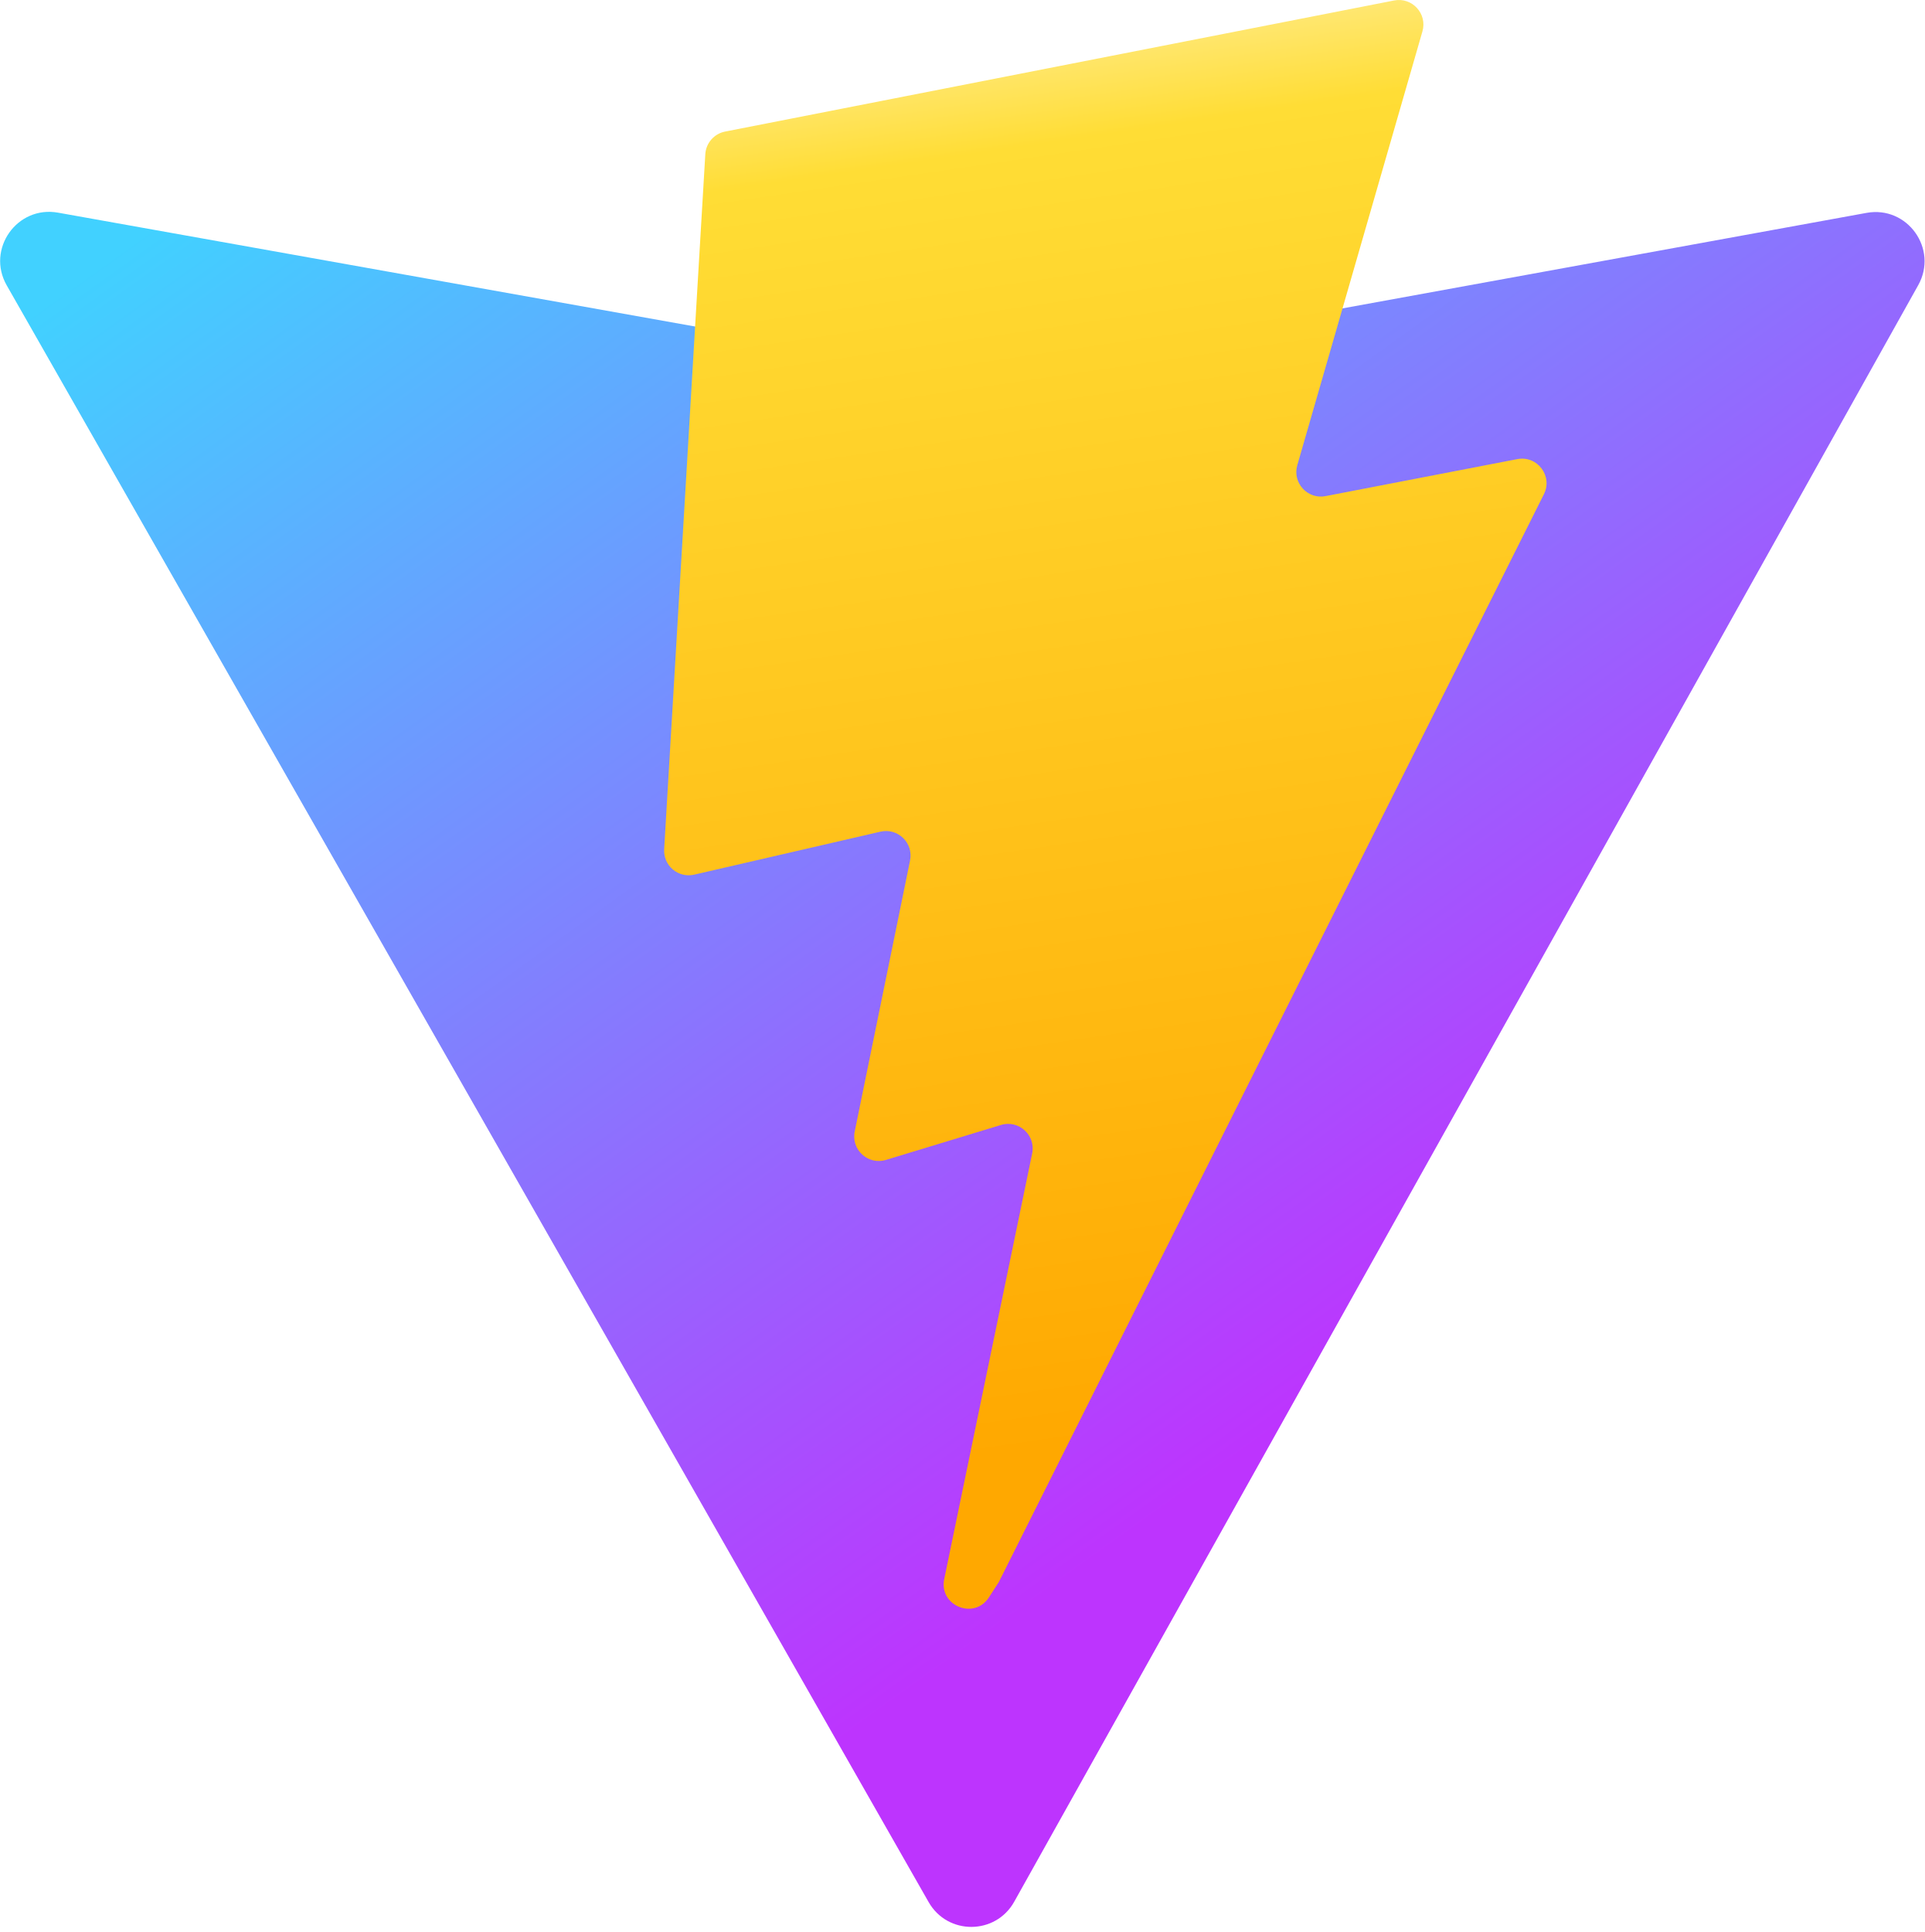
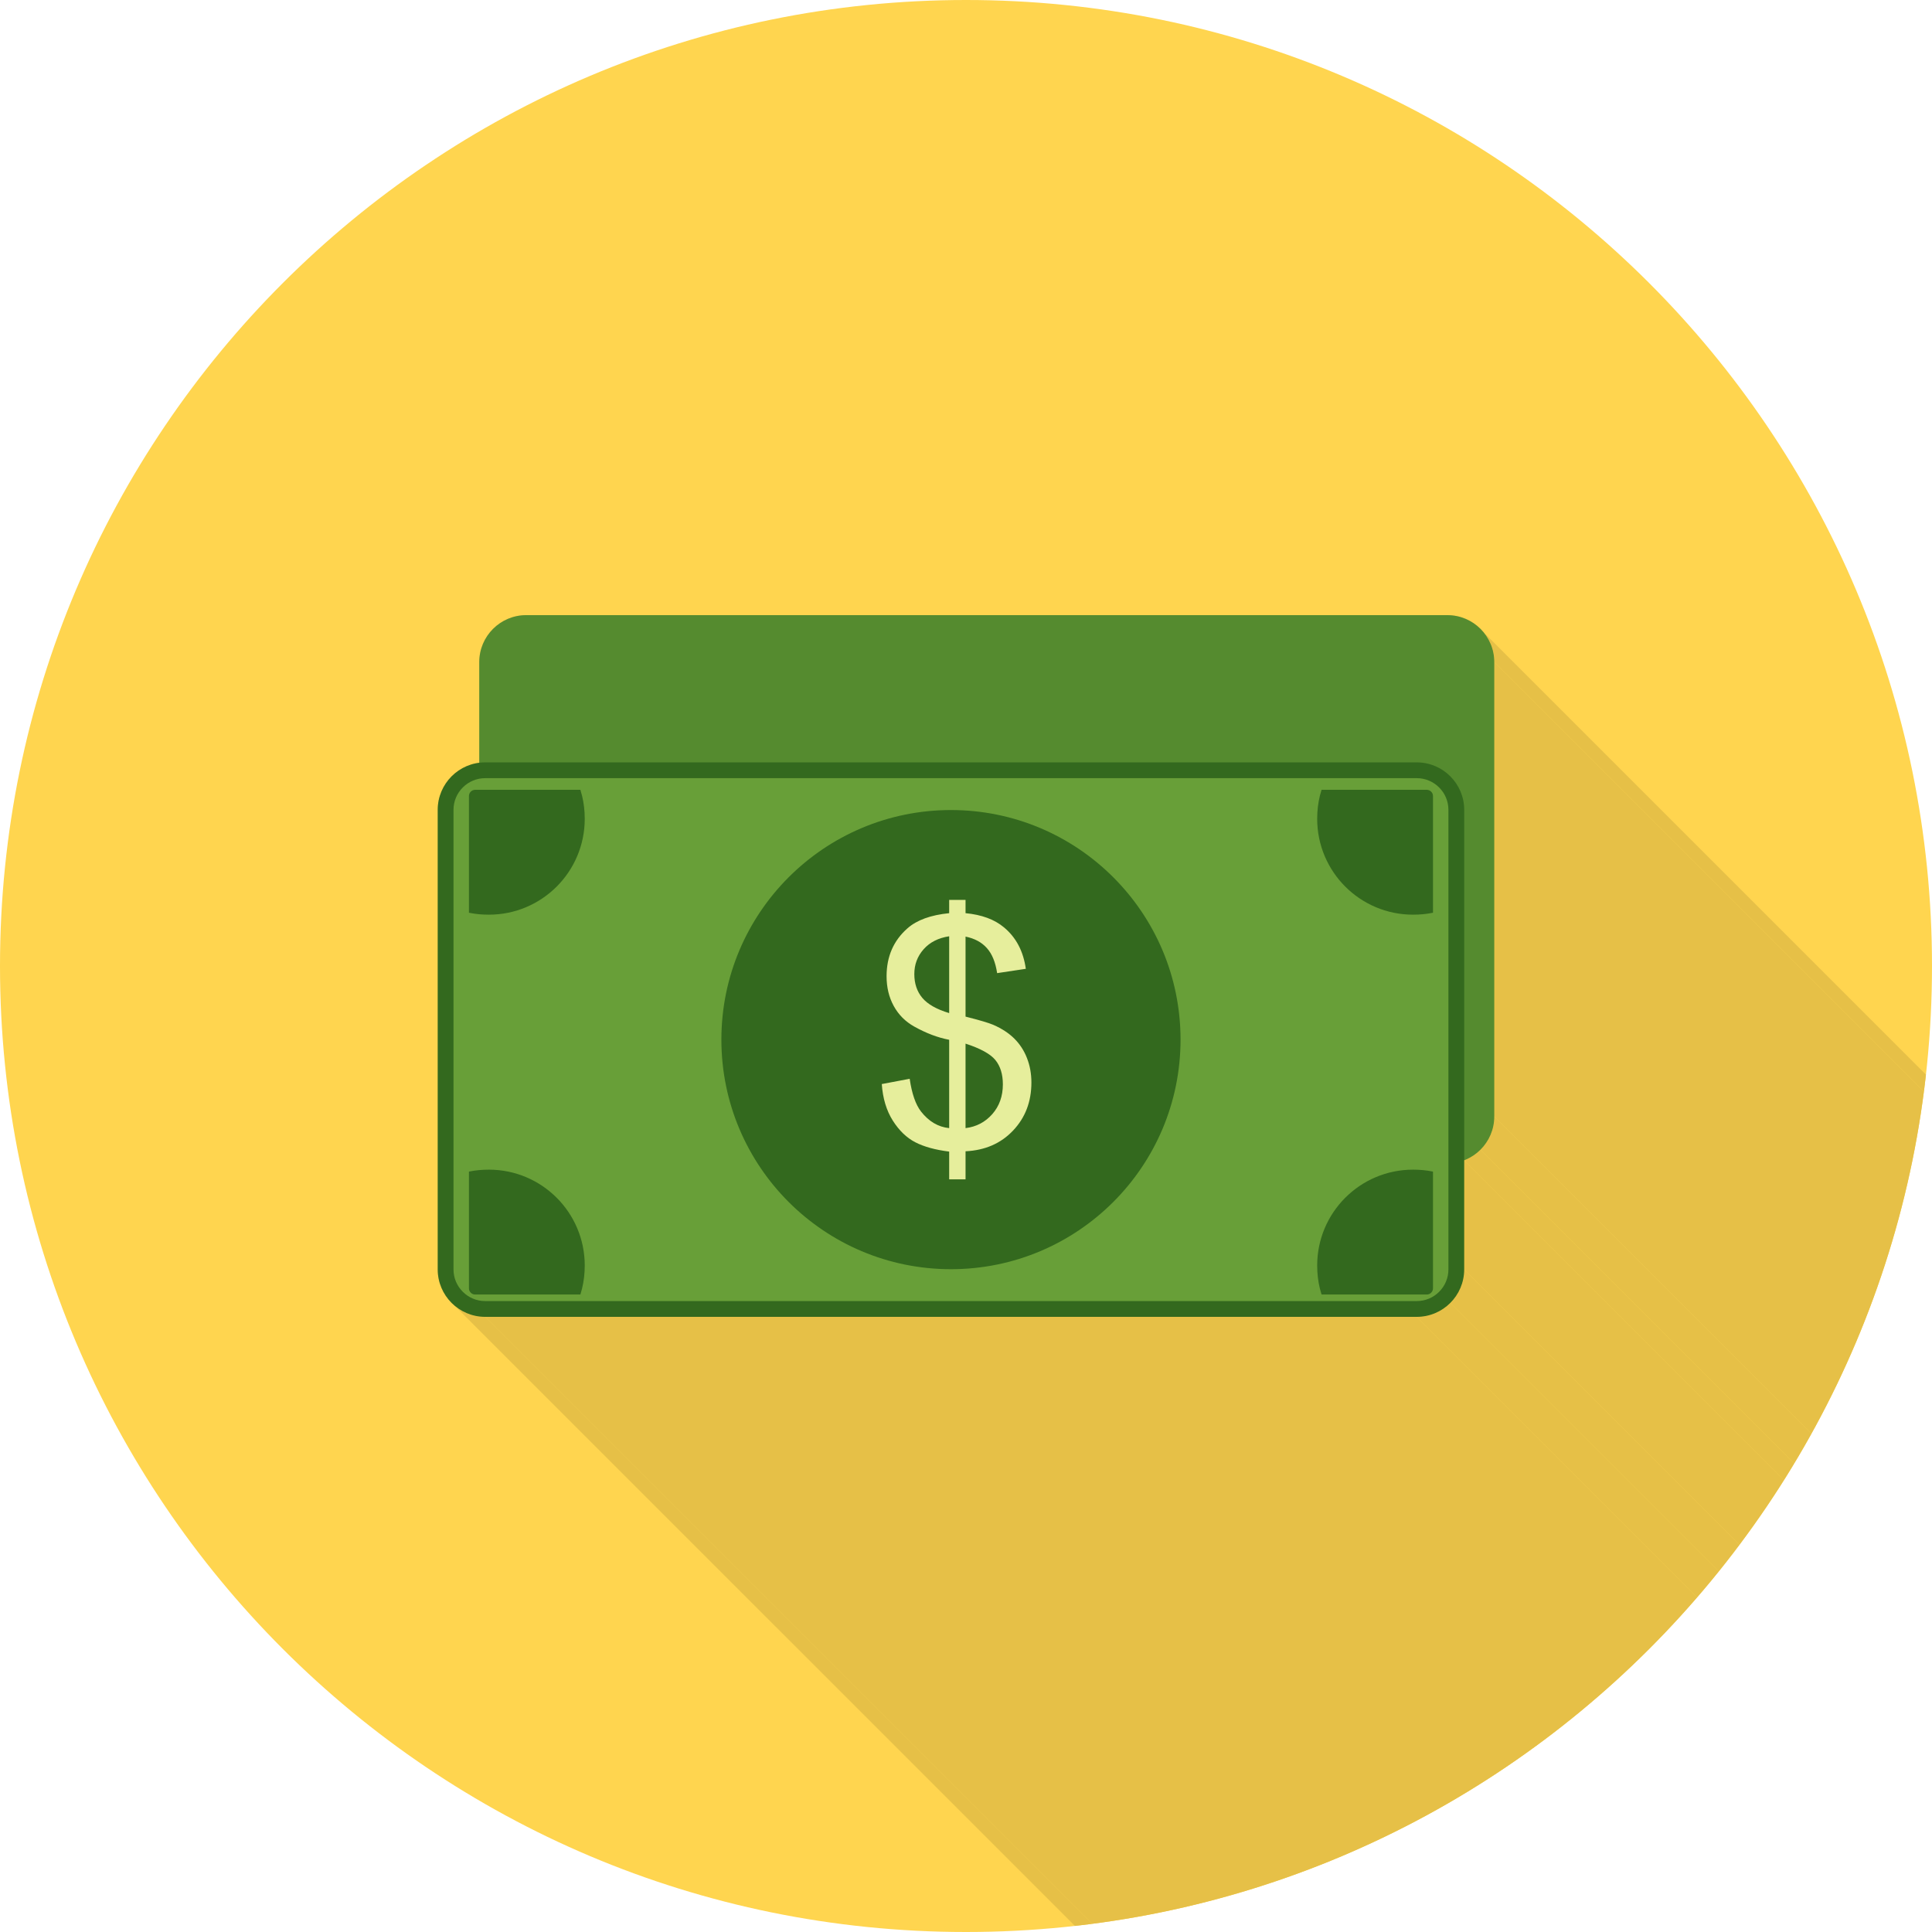
- <svg xmlns="http://www.w3.org/2000/svg" aria-hidden="true" role="img" class="iconify iconify--logos" width="31.88" height="32" preserveAspectRatio="xMidYMid meet" viewBox="0 0 256 257">
+ <svg xmlns="http://www.w3.org/2000/svg" xml:space="preserve" width="2048px" height="2048px" style="shape-rendering:geometricPrecision; text-rendering:geometricPrecision; image-rendering:optimizeQuality; fill-rule:evenodd; clip-rule:evenodd" viewBox="0 0 2048 2048">
  <defs>
-     <linearGradient id="IconifyId1813088fe1fbc01fb466" x1="-.828%" x2="57.636%" y1="7.652%" y2="78.411%">
-       <stop offset="0%" stop-color="#41D1FF" />
-       <stop offset="100%" stop-color="#BD34FE" />
-     </linearGradient>
-     <linearGradient id="IconifyId1813088fe1fbc01fb467" x1="43.376%" x2="50.316%" y1="2.242%" y2="89.03%">
-       <stop offset="0%" stop-color="#FFEA83" />
-       <stop offset="8.333%" stop-color="#FFDD35" />
-       <stop offset="100%" stop-color="#FFA800" />
-     </linearGradient>
+     <style type="text/css">
+    
+     .fil2 {fill:none}
+     .fil4 {fill:#33691E}
+     .fil3 {fill:#558B2F}
+     .fil5 {fill:#689F38}
+     .fil1 {fill:#E6C047}
+     .fil0 {fill:#FFD54F}
+     .fil6 {fill:#E6EE9C;fill-rule:nonzero}
+    
+   </style>
+     <clipPath id="id0">
+       <path d="M1024 0c565.539,0 1024,458.461 1024,1024 0,565.539 -458.461,1024 -1024,1024 -565.539,0 -1024,-458.461 -1024,-1024 0,-565.539 458.461,-1024 1024,-1024z" />
+     </clipPath>
  </defs>
-   <path fill="url(#IconifyId1813088fe1fbc01fb466)" d="M255.153 37.938L134.897 252.976c-2.483 4.44-8.862 4.466-11.382.048L.875 37.958c-2.746-4.814 1.371-10.646 6.827-9.67l120.385 21.517a6.537 6.537 0 0 0 2.322-.004l117.867-21.483c5.438-.991 9.574 4.796 6.877 9.62Z" />
-   <path fill="url(#IconifyId1813088fe1fbc01fb467)" d="M185.432.063L96.44 17.501a3.268 3.268 0 0 0-2.634 3.014l-5.474 92.456a3.268 3.268 0 0 0 3.997 3.378l24.777-5.718c2.318-.535 4.413 1.507 3.936 3.838l-7.361 36.047c-.495 2.426 1.782 4.5 4.151 3.78l15.304-4.649c2.372-.72 4.652 1.36 4.15 3.788l-11.698 56.621c-.732 3.542 3.979 5.473 5.943 2.437l1.313-2.028l72.516-144.72c1.215-2.423-.88-5.186-3.54-4.672l-25.505 4.922c-2.396.462-4.435-1.77-3.759-4.114l16.646-57.705c.677-2.35-1.37-4.583-3.769-4.113Z" />
+   <g id="Layer_x0020_1">
+     <path class="fil0" d="M1024 0c565.539,0 1024,458.461 1024,1024 0,565.539 -458.461,1024 -1024,1024 -565.539,0 -1024,-458.461 -1024,-1024 0,-565.539 458.461,-1024 1024,-1024z" />
+     <g style="clip-path:url(#id0)">
+       <g id="_341211520">
+         <g>
+           <polygon id="_3329028481" class="fil1" points="1572.63,670.189 2708.51,1806.07 2709.99,1807.95 2711.37,1809.9 2712.67,1811.91 2713.87,1814 2714.97,1816.14 2715.97,1818.34 2716.86,1820.59 2717.64,1822.9 2718.31,1825.26 2718.87,1827.66 2719.31,1830.1 2719.62,1832.58 2719.82,1835.1 2719.88,1837.65 1584,701.773 1583.94,699.221 1583.74,696.702 1583.43,694.219 1582.99,691.776 1582.43,689.375 1581.76,687.018 1580.98,684.71 1580.08,682.456 1579.09,680.255 1577.99,678.113 1576.79,676.032 1575.49,674.014 1574.11,672.067 " />
+           <polygon id="_332902632" class="fil1" points="1584,701.773 2719.88,1837.65 2719.88,2319.46 1584,1183.58 " />
+           <polygon id="_332903496" class="fil1" points="1584,1183.58 2719.88,2319.46 2719.82,2322.01 2719.62,2324.53 2719.31,2327.01 2718.87,2329.46 2718.31,2331.86 2717.64,2334.21 2716.86,2336.52 2715.97,2338.78 2714.97,2340.98 2713.87,2343.12 2712.67,2345.2 2711.37,2347.22 2709.99,2349.17 2708.51,2351.04 2706.95,2352.85 2705.3,2354.57 1569.42,1218.69 1571.07,1216.97 1572.63,1215.16 1574.11,1213.28 1575.49,1211.33 1576.79,1209.32 1577.99,1207.24 1579.09,1205.1 1580.08,1202.89 1580.98,1200.64 1581.76,1198.33 1582.43,1195.97 1582.99,1193.57 1583.43,1191.13 1583.74,1188.65 1583.94,1186.13 " />
+           <polygon id="_332903664" class="fil1" points="1569.42,1218.69 2705.3,2354.57 2704.38,2355.48 2703.43,2356.35 2702.46,2357.21 2701.46,2358.04 2700.45,2358.84 2699.41,2359.62 2698.35,2360.37 2697.28,2361.09 2696.18,2361.79 2695.07,2362.45 2693.93,2363.09 2692.78,2363.71 2691.61,2364.29 2690.42,2364.84 2689.22,2365.36 2688,2365.85 1552.12,1229.96 1553.34,1229.48 1554.54,1228.95 1555.73,1228.4 1556.9,1227.82 1558.05,1227.21 1559.19,1226.57 1560.3,1225.9 1561.4,1225.21 1562.47,1224.48 1563.53,1223.73 1564.57,1222.96 1565.58,1222.15 1566.58,1221.33 1567.55,1220.47 1568.49,1219.59 " />
+           <polygon id="_332903784" class="fil1" points="1552.12,1229.96 2688,2365.85 2688,2481.55 1552.12,1345.66 " />
+           <polygon id="_332903424" class="fil1" points="1552.12,1345.66 2688,2481.55 2687.93,2484.13 2687.74,2486.67 2687.42,2489.18 2686.98,2491.66 2686.41,2494.08 2685.73,2496.47 2684.94,2498.8 2684.04,2501.08 2683.03,2503.31 2681.92,2505.47 2680.71,2507.58 2679.4,2509.62 2677.99,2511.59 2676.5,2513.49 2674.92,2515.31 2673.26,2517.06 1537.37,1381.18 1539.04,1379.43 1540.62,1377.61 1542.11,1375.71 1543.52,1373.74 1544.83,1371.7 1546.04,1369.59 1547.15,1367.43 1548.16,1365.2 1549.06,1362.92 1549.85,1360.58 1550.53,1358.2 1551.09,1355.77 1551.54,1353.3 1551.86,1350.79 1552.05,1348.24 " />
+           <polygon id="_332903856" class="fil1" points="1537.37,1381.18 2673.26,2517.06 2671.51,2518.72 2669.69,2520.3 2667.79,2521.8 2665.82,2523.2 2663.78,2524.51 2661.67,2525.72 2659.51,2526.83 2657.28,2527.84 2655,2528.74 2652.66,2529.54 2650.28,2530.22 2647.85,2530.78 2645.38,2531.22 2642.87,2531.54 2640.32,2531.74 2637.74,2531.8 1501.86,1395.92 1504.44,1395.86 1506.99,1395.66 1509.5,1395.34 1511.97,1394.9 1514.4,1394.33 1516.78,1393.65 1519.12,1392.86 1521.4,1391.96 1523.62,1390.95 1525.79,1389.84 1527.9,1388.63 1529.94,1387.32 1531.91,1385.92 1533.8,1384.42 1535.63,1382.84 " />
+           <polygon id="_332903184" class="fil1" points="1501.86,1395.92 2637.74,2531.8 1650.14,2531.8 514.257,1395.92 " />
+           <polygon id="_332903256" class="fil1" points="514.257,1395.92 1650.14,2531.8 1647.56,2531.74 1645.01,2531.54 1642.5,2531.22 1640.03,2530.78 1637.6,2530.22 1635.22,2529.54 1632.88,2528.74 1630.6,2527.84 1628.38,2526.83 1626.21,2525.72 1624.11,2524.51 1622.07,2523.2 1620.09,2521.8 1618.2,2520.3 482.315,1384.42 484.213,1385.92 486.185,1387.32 488.224,1388.63 490.329,1389.84 492.495,1390.95 494.72,1391.96 497.002,1392.86 499.336,1393.65 501.718,1394.33 504.147,1394.9 506.619,1395.34 509.13,1395.66 511.676,1395.86 " />
+         </g>
+         <path id="_341210968" class="fil1" d="M557.739 652.079l976.567 0c13.688,0 26.119,5.584 35.114,14.579 8.996,8.995 14.581,21.425 14.581,35.114l0 481.805c0,13.688 -5.584,26.118 -14.581,35.114 -4.873,4.873 -10.756,8.746 -17.301,11.272l0 115.7c0,13.844 -5.648,26.415 -14.745,35.512 -9.098,9.098 -21.669,14.745 -35.511,14.745l-987.607 0c-13.844,0 -26.415,-5.647 -35.512,-14.745 -9.098,-9.097 -14.746,-21.669 -14.746,-35.512l0 -487.25c0,-13.844 5.648,-26.415 14.746,-35.511 7.715,-7.716 17.929,-12.951 29.3,-14.363l0 -106.767c0,-13.689 5.584,-26.119 14.579,-35.114 8.995,-8.995 21.425,-14.579 35.115,-14.579z" />
+       </g>
+     </g>
+     <path class="fil2" d="M1024 0c565.539,0 1024,458.461 1024,1024 0,565.539 -458.461,1024 -1024,1024 -565.539,0 -1024,-458.461 -1024,-1024 0,-565.539 458.461,-1024 1024,-1024z" />
+     <path class="fil3" d="M557.739 652.079l976.567 0c13.688,0 26.119,5.584 35.114,14.581 8.996,8.994 14.581,21.424 14.581,35.113l0 481.805c0,13.688 -5.584,26.118 -14.581,35.114 -8.995,8.995 -21.426,14.581 -35.114,14.581l-976.567 0c-13.689,0 -26.119,-5.585 -35.115,-14.581 -8.995,-8.996 -14.579,-21.426 -14.579,-35.114l0 -481.805c0,-13.689 5.584,-26.119 14.579,-35.113 8.996,-8.996 21.425,-14.581 35.115,-14.581z" />
+     <path class="fil4" d="M514.257 808.158l987.607 0c13.842,0 26.413,5.647 35.511,14.745 9.098,9.096 14.745,21.666 14.745,35.511l0 487.251c0,13.842 -5.647,26.413 -14.745,35.511 -9.098,9.097 -21.669,14.745 -35.511,14.745l-987.607 0c-13.844,0 -26.414,-5.648 -35.512,-14.745 -9.097,-9.098 -14.745,-21.669 -14.745,-35.511l0 -487.251c0,-13.845 5.648,-26.415 14.745,-35.511 9.098,-9.098 21.666,-14.745 35.512,-14.745z" />
+     <path class="fil5" d="M514.257 824.892c-8.927,0 -17.373,3.539 -23.68,9.845 -6.306,6.306 -9.843,14.753 -9.843,23.678l0 487.251c0,8.924 3.537,17.372 9.845,23.679 6.306,6.306 14.753,9.843 23.679,9.843l987.607 0c8.924,0 17.372,-3.537 23.679,-9.843 6.306,-6.307 9.843,-14.754 9.843,-23.679l0 -487.251c0,-8.924 -3.537,-17.372 -9.843,-23.678 -6.307,-6.306 -14.754,-9.845 -23.679,-9.845l-987.607 0z" />
+     <path class="fil4" d="M503.615 837.239l111.614 0c0.667,2.119 1.27,4.271 1.804,6.452 1.839,7.528 2.817,15.658 2.817,24.294 0,28.061 -11.372,53.463 -29.758,71.849 -18.383,18.381 -43.787,29.756 -71.848,29.756 -7.359,0 -14.14,-0.653 -20.303,-1.896l-0.844 -0.175 0 -123.763c0,-1.76 0.744,-3.385 1.937,-4.579 1.195,-1.195 2.82,-1.938 4.582,-1.938z" />
+     <path class="fil4" d="M503.615 1372.24l111.614 0c0.667,-2.119 1.27,-4.271 1.804,-6.452 1.839,-7.528 2.817,-15.658 2.817,-24.294 0,-28.061 -11.372,-53.463 -29.758,-71.849 -18.383,-18.381 -43.787,-29.756 -71.848,-29.756 -7.359,0 -14.14,0.653 -20.303,1.896l-0.844 0.175 0 123.763c0,1.76 0.744,3.385 1.937,4.58 1.195,1.194 2.82,1.937 4.582,1.937z" />
+     <path class="fil4" d="M1512.51 1372.24l-111.614 0c-0.667,-2.119 -1.27,-4.271 -1.804,-6.452 -1.839,-7.528 -2.817,-15.658 -2.817,-24.294 0,-28.061 11.372,-53.463 29.758,-71.849 18.383,-18.381 43.787,-29.756 71.848,-29.756 7.359,0 14.14,0.653 20.303,1.896l0.844 0.175 0 123.763c0,1.76 -0.744,3.385 -1.938,4.58 -1.194,1.194 -2.819,1.937 -4.58,1.937z" />
+     <path class="fil4" d="M1512.51 837.239l-111.614 0c-0.667,2.119 -1.27,4.271 -1.802,6.451 -1.84,7.53 -2.818,15.659 -2.818,24.295 0,28.061 11.372,53.463 29.758,71.849 18.383,18.381 43.787,29.756 71.848,29.756 7.359,0 14.14,-0.654 20.303,-1.896l0.844 -0.175 0 -123.763c0,-1.76 -0.743,-3.385 -1.938,-4.579 -1.194,-1.195 -2.819,-1.938 -4.58,-1.938z" />
+     <path class="fil4" d="M1008.06 858.676c67.2,0 128.041,27.241 172.082,71.282 44.041,44.04 71.282,104.881 71.282,172.081 0,67.2 -27.241,128.041 -71.282,172.082 -44.041,44.041 -104.882,71.282 -172.082,71.282 -67.2,0 -128.041,-27.241 -172.082,-71.282 -44.041,-44.041 -71.281,-104.882 -71.281,-172.082 0,-67.2 27.24,-128.041 71.281,-172.081 44.041,-44.041 104.882,-71.282 172.082,-71.282z" />
+     <path class="fil6" d="M1006.16 1250.15l0 -29.41c-14.733,-1.843 -26.675,-5.134 -35.883,-9.878 -9.208,-4.743 -17.187,-12.444 -23.884,-22.991 -6.697,-10.603 -10.604,-23.493 -11.663,-38.728l29.576 -5.581c2.289,15.793 6.307,27.4 12.111,34.821 8.258,10.492 18.191,16.296 29.744,17.467l0 -93.64c-12.11,-2.289 -24.443,-6.976 -37.11,-14.063 -9.376,-5.245 -16.574,-12.5 -21.653,-21.763 -5.078,-9.265 -7.59,-19.755 -7.59,-31.531 0,-20.926 7.423,-37.891 22.211,-50.838 9.934,-8.761 24.666,-14.062 44.143,-16.016l0 -14.062 17.355 0 0 14.062c17.075,1.618 30.693,6.641 40.682,15.012 12.891,10.658 20.591,25.336 23.215,43.975l-30.413 4.574c-1.73,-11.551 -5.357,-20.424 -10.883,-26.563 -5.469,-6.138 -13.003,-10.212 -22.6,-12.164l0 84.822c14.789,3.741 24.61,6.641 29.41,8.707 9.151,4.017 16.629,8.928 22.377,14.676 5.804,5.803 10.268,12.667 13.337,20.591 3.126,7.981 4.688,16.574 4.688,25.838 0,20.425 -6.529,37.389 -19.475,51.006 -12.947,13.672 -29.745,20.927 -50.336,21.931l0 29.745 -17.355 0zm0 -257.652c-11.441,1.73 -20.482,6.306 -27.066,13.728 -6.585,7.422 -9.878,16.183 -9.878,26.341 0,9.989 2.79,18.415 8.427,25.167 5.636,6.752 15.123,12.165 28.517,16.183l0 -81.419zm17.355 203.353c11.44,-1.395 20.871,-6.361 28.349,-14.844 7.478,-8.482 11.217,-19.029 11.217,-31.585 0,-10.659 -2.679,-19.253 -7.925,-25.727 -5.301,-6.472 -15.848,-12.276 -31.641,-17.411l0 89.567z" />
+   </g>
</svg>
